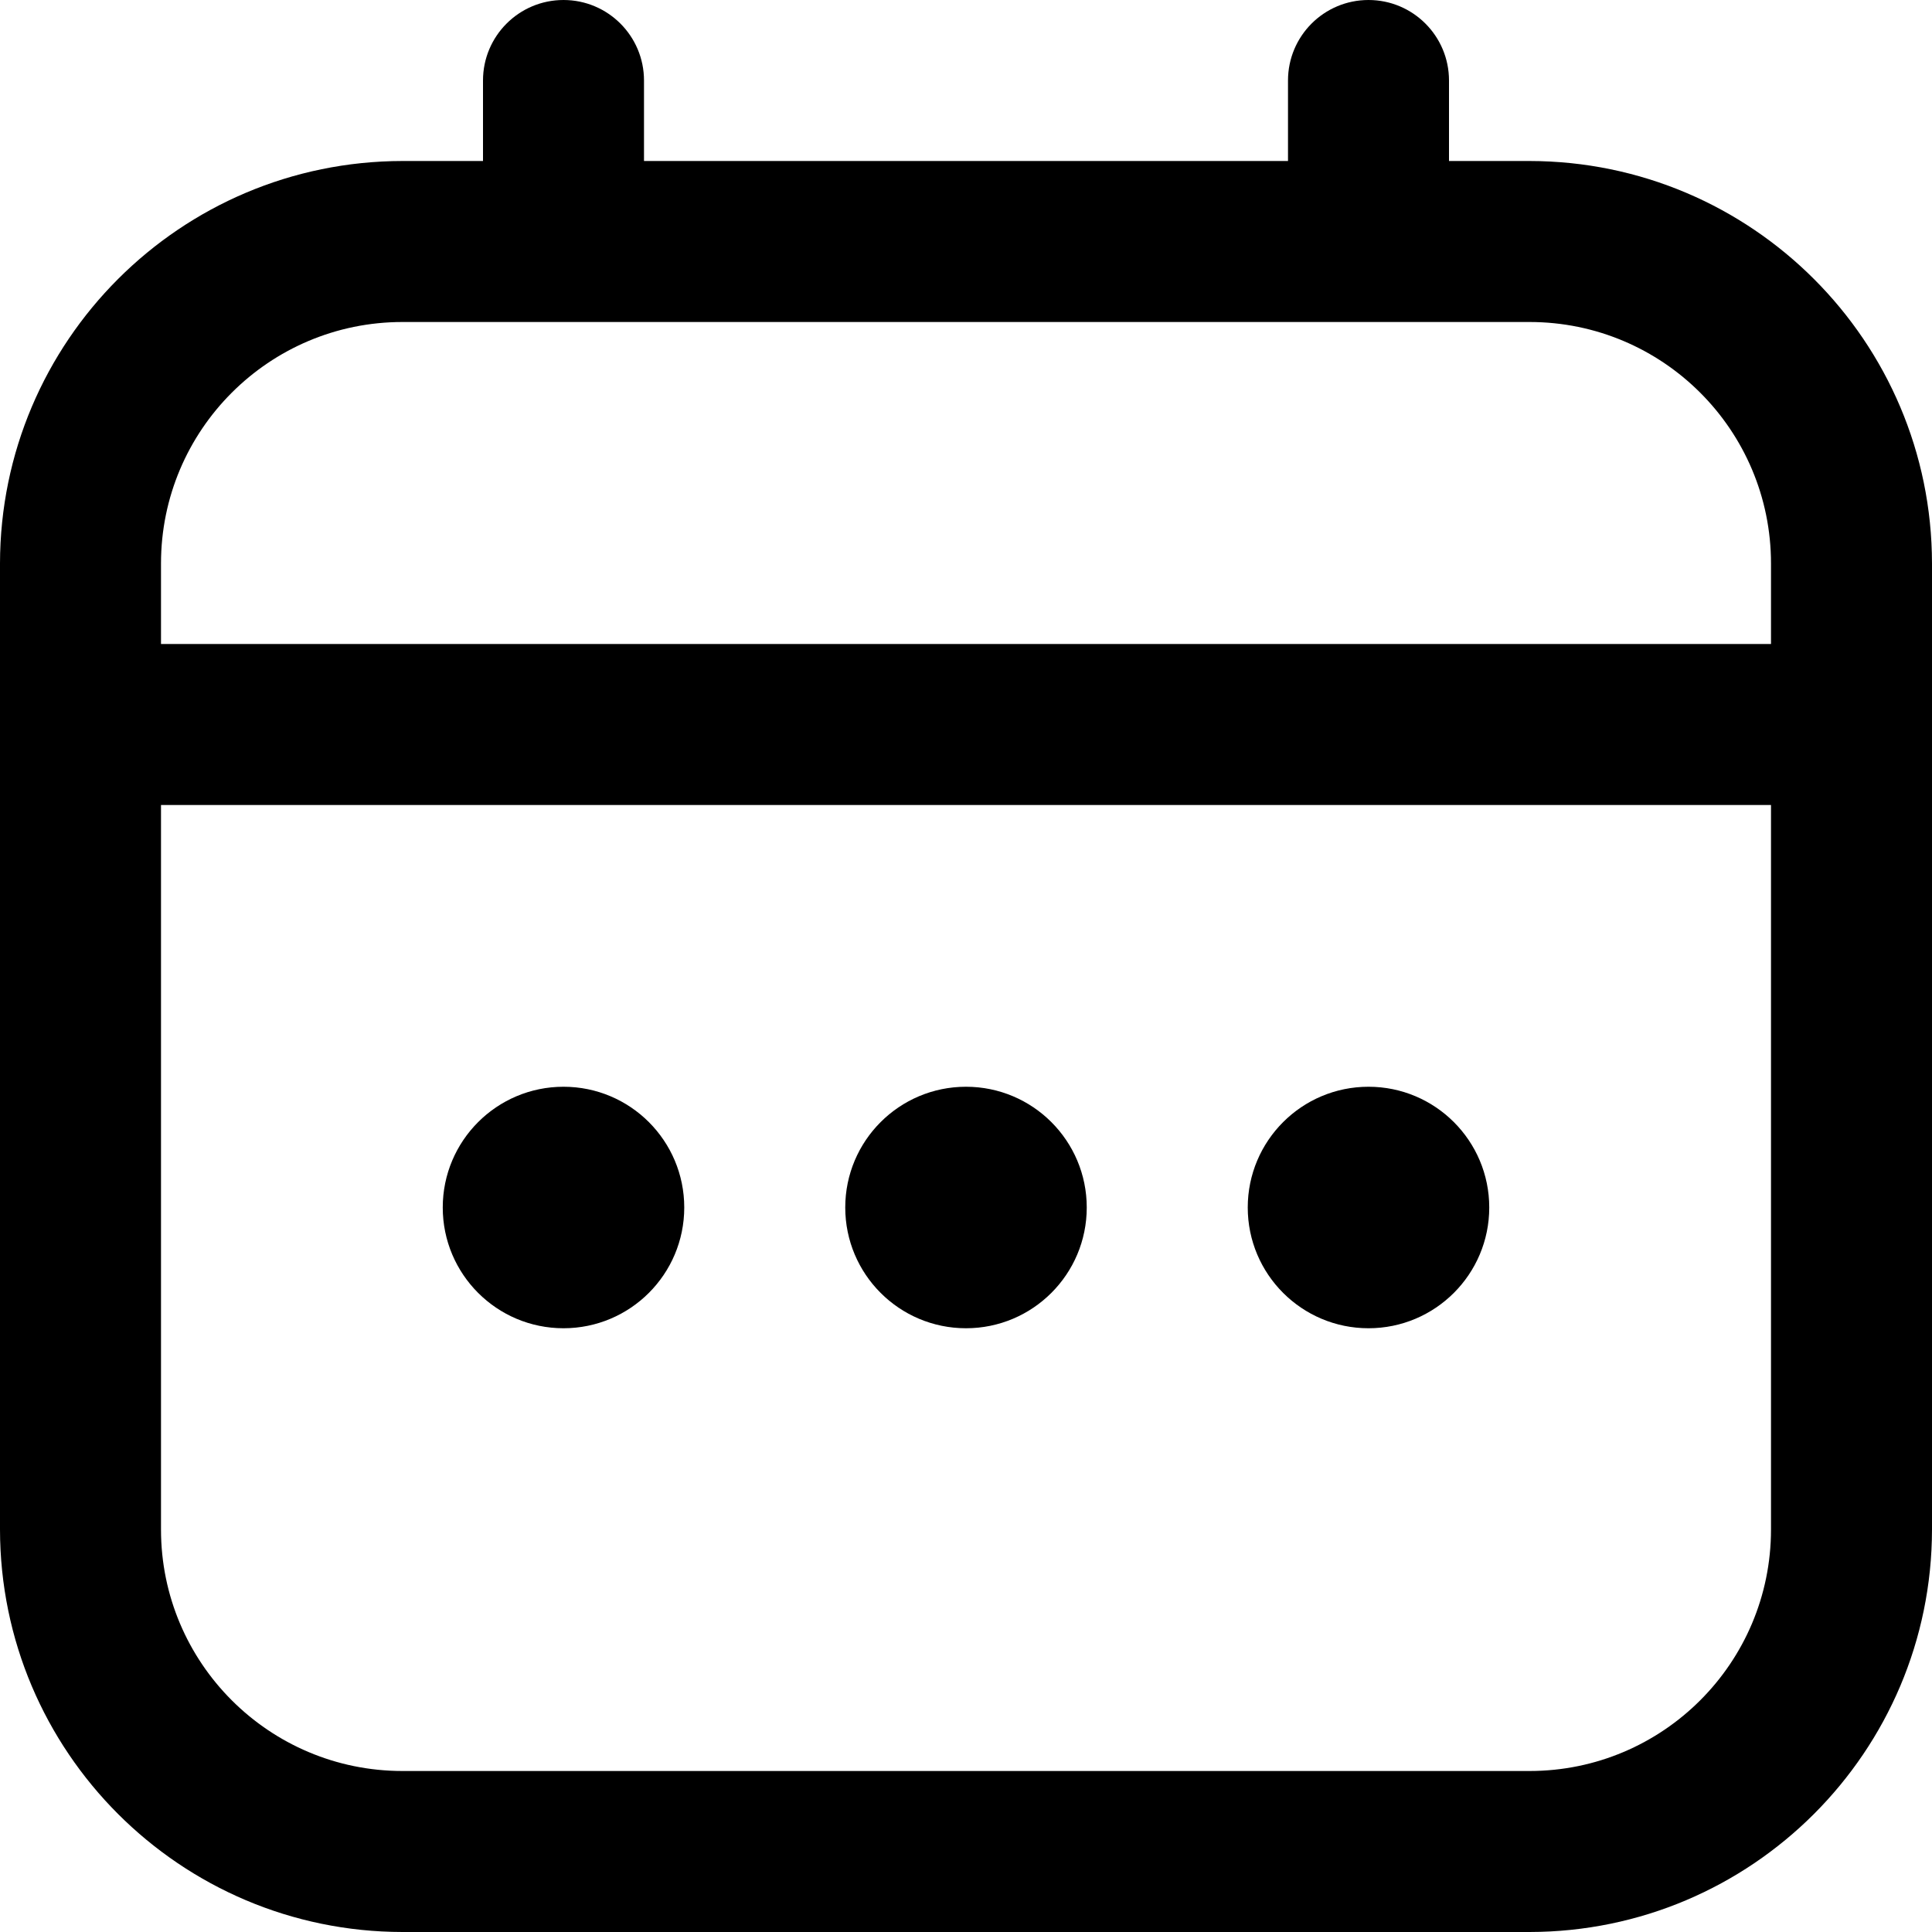
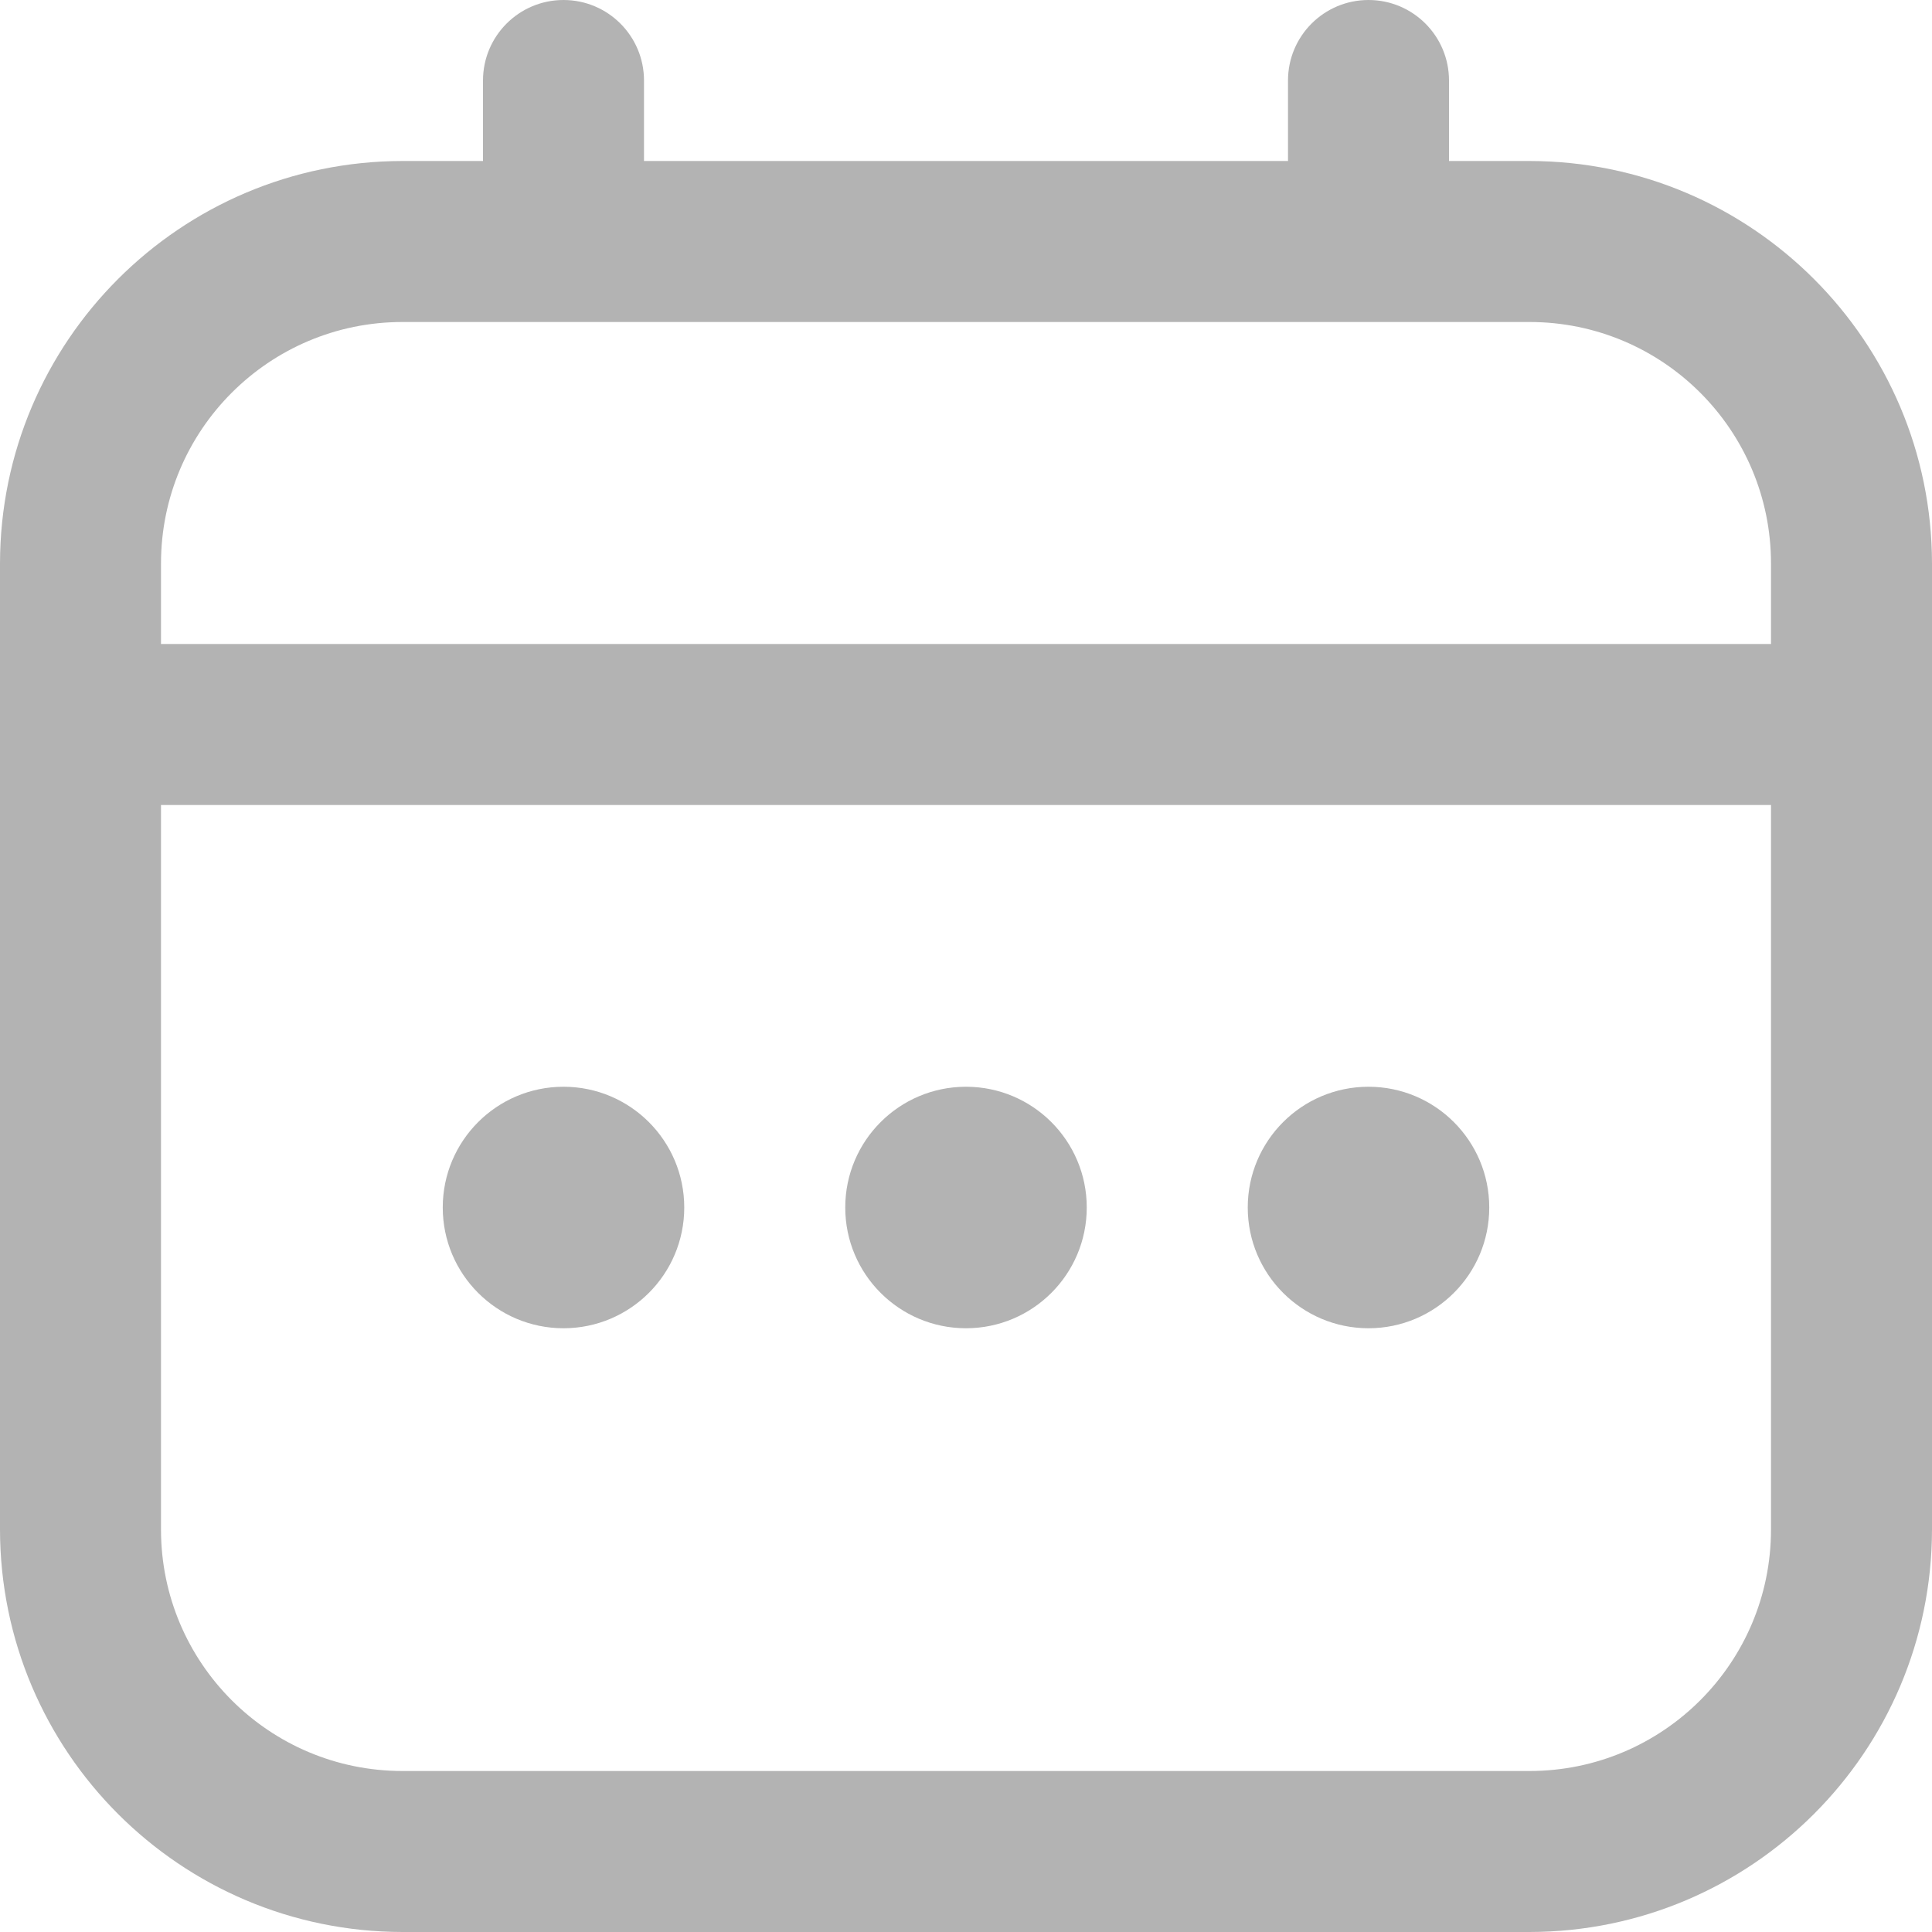
- <svg xmlns="http://www.w3.org/2000/svg" id="Outline" viewBox="0 0 24 24">
+ <svg xmlns="http://www.w3.org/2000/svg" id="Outline" viewBox="0 0 24 24" fill-opacity="0.3">
  <path d="M19,2H18V1a1,1,0,0,0-2,0V2H8V1A1,1,0,0,0,6,1V2H5A5.006,5.006,0,0,0,0,7V19a5.006,5.006,0,0,0,5,5H19a5.006,5.006,0,0,0,5-5V7A5.006,5.006,0,0,0,19,2ZM2,7A3,3,0,0,1,5,4H19a3,3,0,0,1,3,3V8H2ZM19,22H5a3,3,0,0,1-3-3V10H22v9A3,3,0,0,1,19,22Z" />
  <circle cx="12" cy="15" r="1.5" />
  <circle cx="7" cy="15" r="1.5" />
  <circle cx="17" cy="15" r="1.5" />
</svg>
